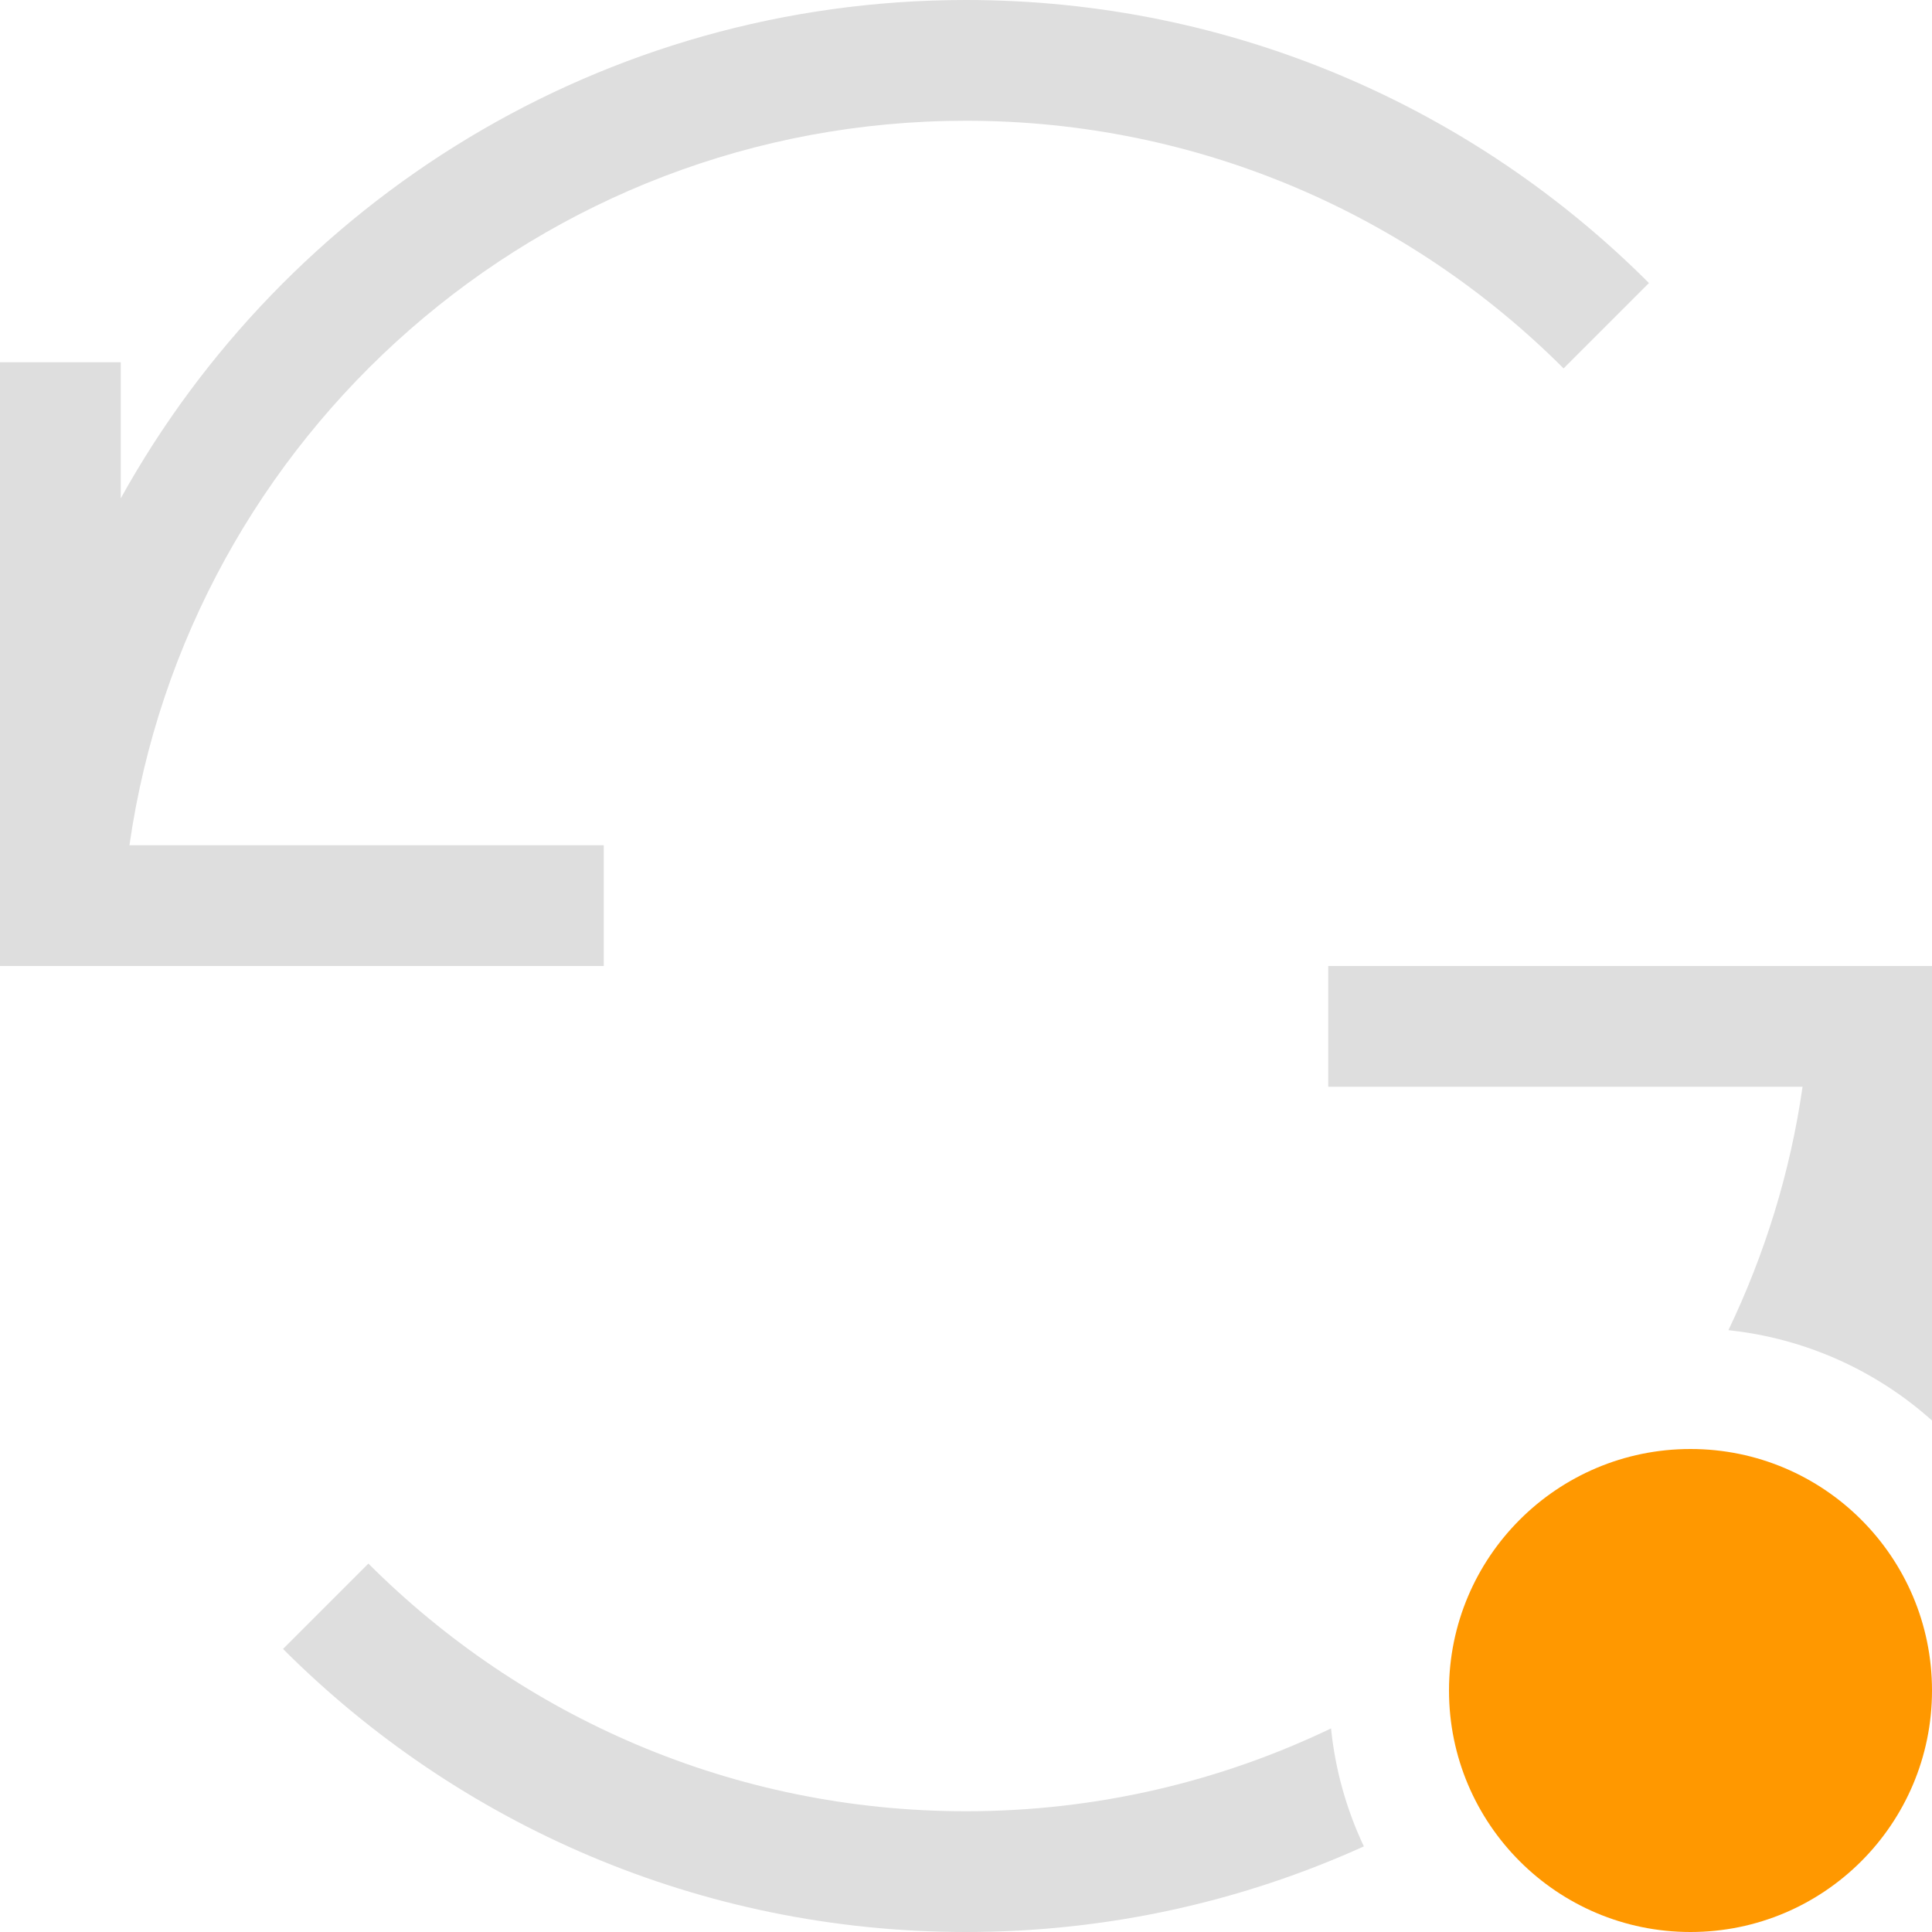
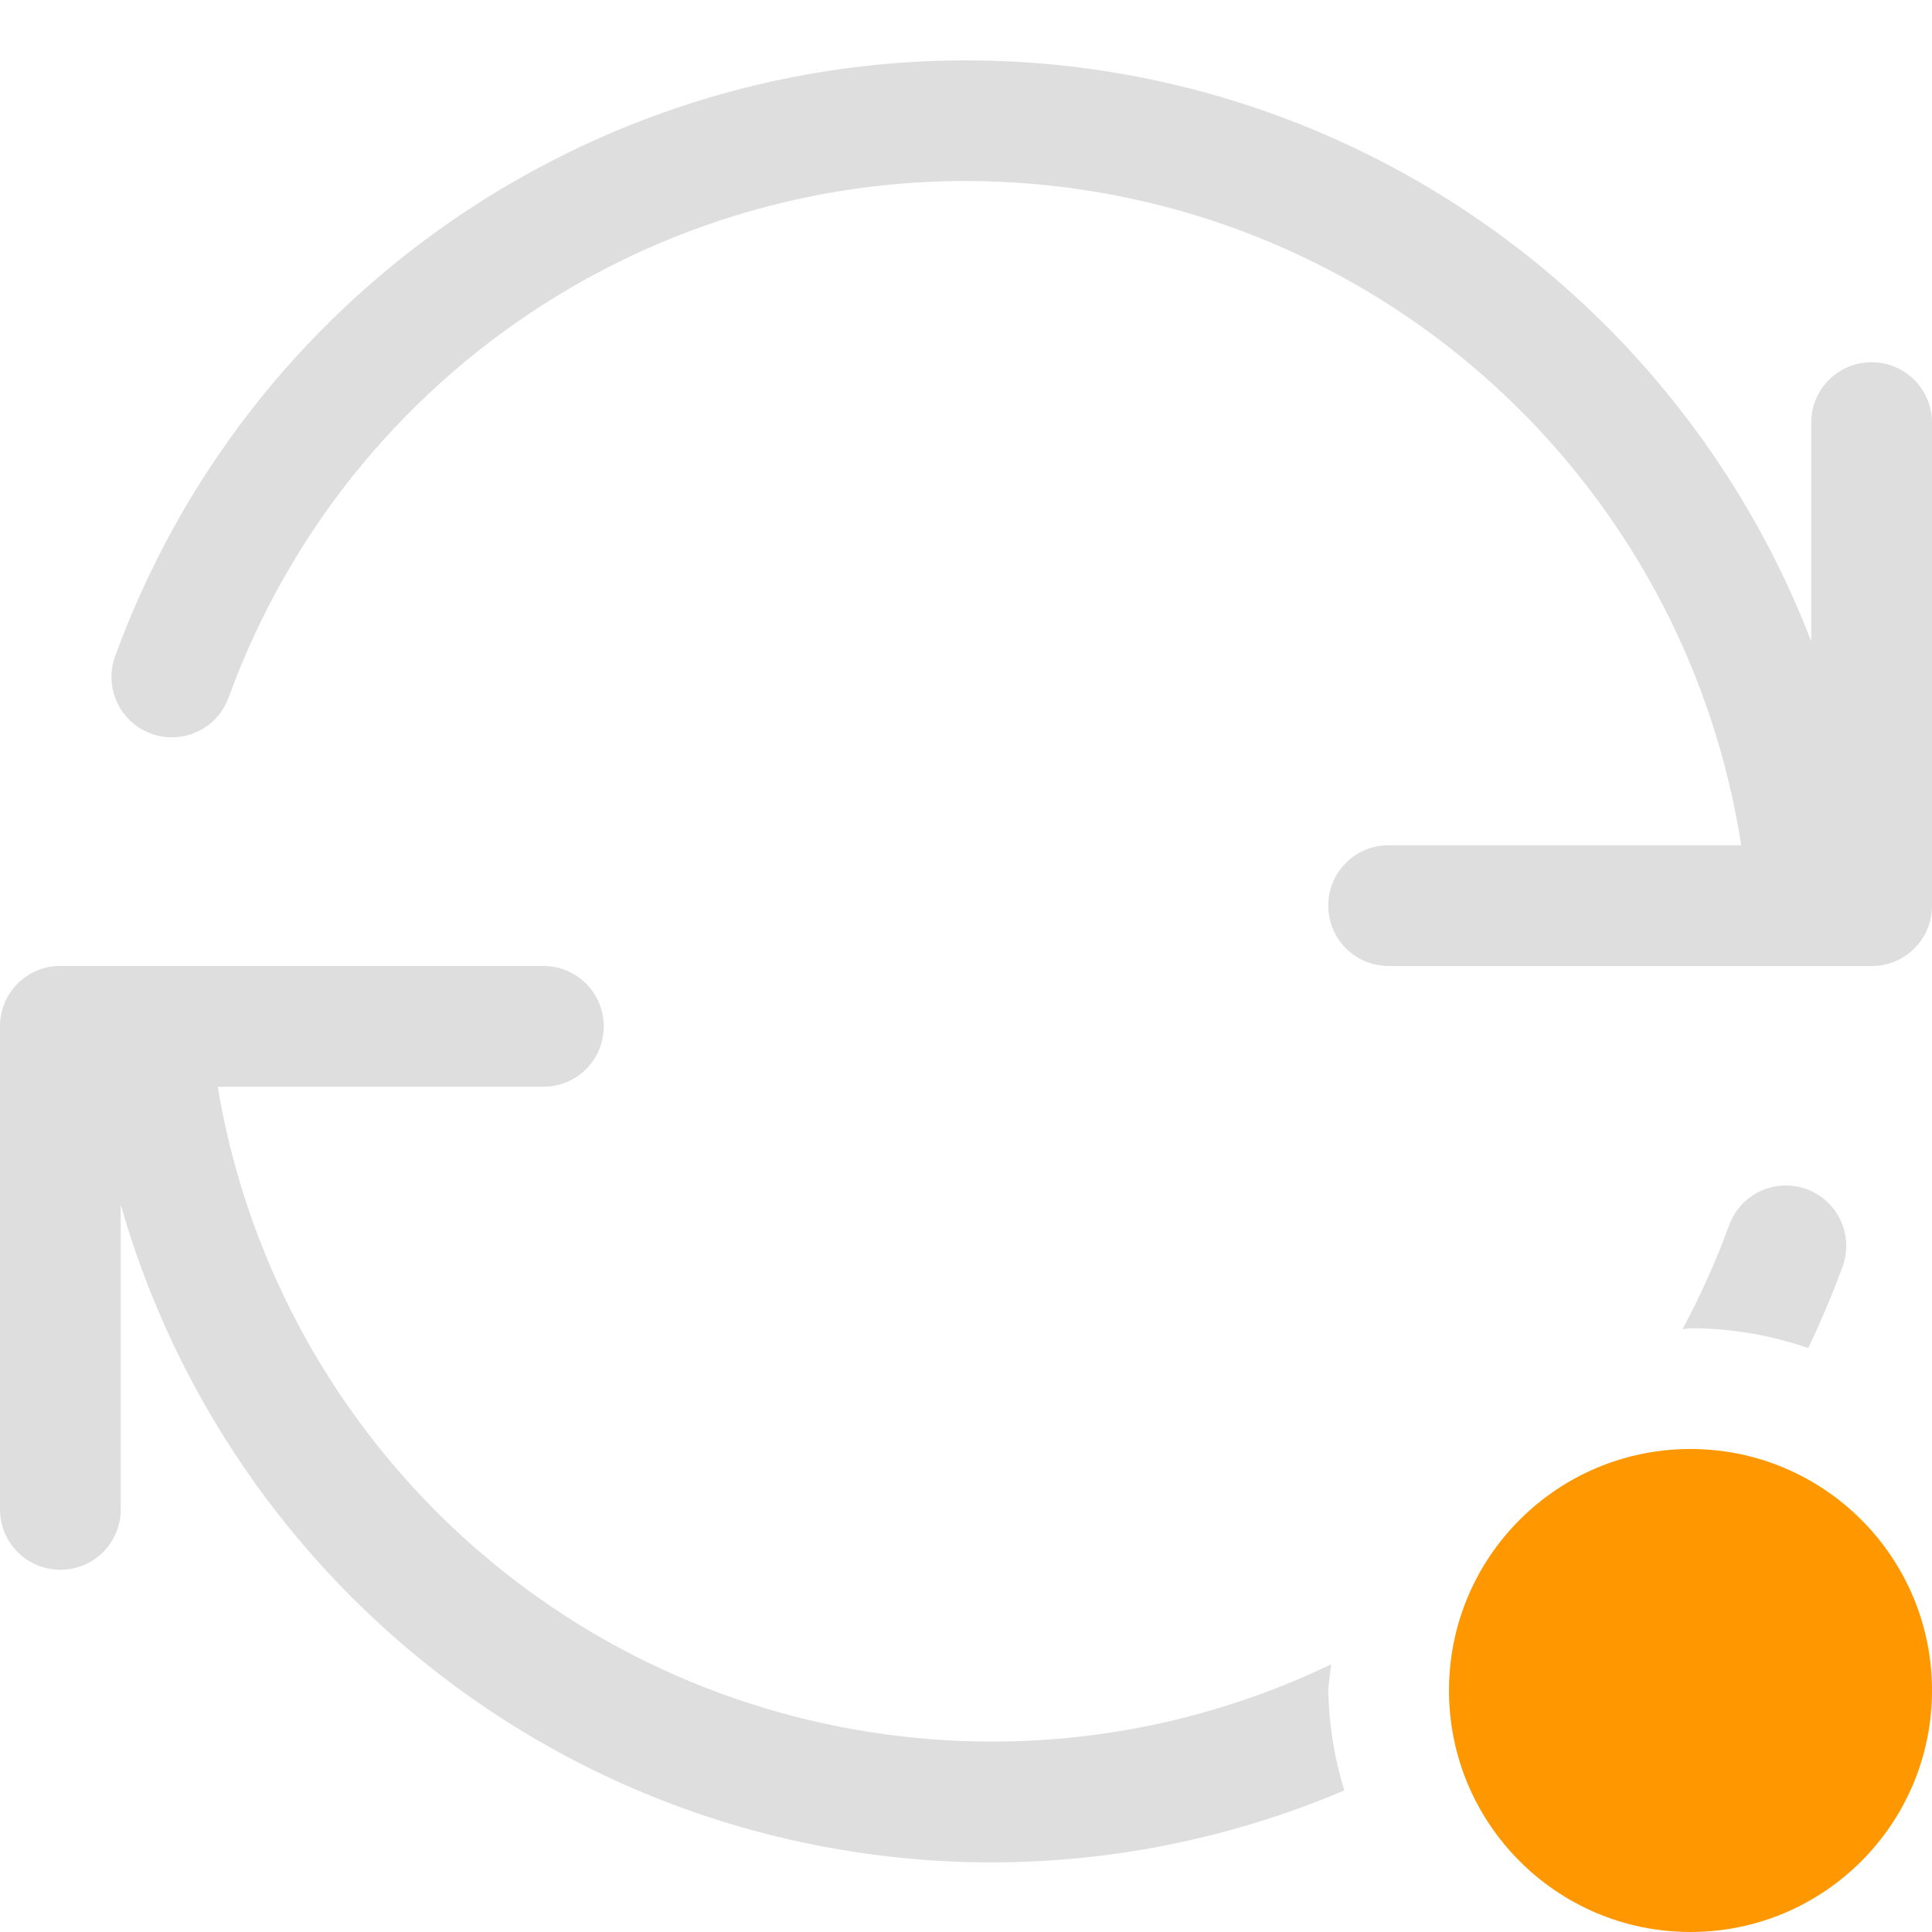
<svg xmlns="http://www.w3.org/2000/svg" width="16" height="16" viewBox="0 0 16 16" version="1.1" id="svg5">
  <defs id="defs2">
    <style id="current-color-scheme" type="text/css">
   .ColorScheme-Text { color:#dedede; } .ColorScheme-Highlight { color:#3daee9; } .ColorScheme-NeutralText { color:#ff9800; } .ColorScheme-PositiveText { color:#4caf50; } .ColorScheme-NegativeText { color:#f44336; }</style>
  </defs>
-   <path id="path234" style="fill:currentColor;stroke-width:2" class="ColorScheme-Text" d="M 8,0 C 4.987,0 2.364,1.667 1,4.127 V 3 H 0 V 8 H 1 5 V 7 H 1.072 C 1.558,3.608 4.474,1 8,1 9.933,1 11.682,1.784 12.949,3.051 L 13.656,2.344 C 12.209,0.896 10.209,0 8,0 Z m 3,8 v 1 h 3.928 C 14.826,9.713 14.614,10.389 14.314,11.016 A 3,3 0 0 1 16,11.764 V 8 H 15 Z M 3.051,12.949 2.344,13.656 C 3.791,15.104 5.791,16 8,16 c 1.175,0 2.29,-0.254 3.295,-0.709 A 3,3 0 0 1 11.023,14.314 C 10.108,14.753 9.083,15 8,15 6.067,15 4.318,14.216 3.051,12.949 Z" />
+   <path id="path234" style="fill:currentColor;stroke-width:2" class="ColorScheme-Text" d="M 8.004 0.5 C 4.887 0.497 2.042 2.443 0.953 5.436 A 0.5 0.5 0 0 0 1.252 6.076 A 0.5 0.5 0 0 0 1.893 5.777 C 2.936 2.911 5.823 1.157 8.848 1.555 C 11.727 1.934 13.98 4.165 14.42 7 L 11.5 7 C 11.223 7 11 7.223 11 7.5 C 11 7.777 11.223 8 11.5 8 L 15.5 8 C 15.517 8 15.534 8 15.551 7.998 C 15.804 7.973 16 7.76 16 7.5 L 16 3.5 C 16 3.223 15.777 3 15.5 3 C 15.223 3 15 3.223 15 3.5 L 15 5.312 C 14.034 2.798 11.755 0.93 8.979 0.564 C 8.652 0.521 8.326 0.5 8.004 0.5 z M 0.5 8 C 0.483 8 0.466 8 0.449 8.002 C 0.196 8.027 1.8503699e-16 8.24 0 8.5 L 0 12.5 C 0 12.777 0.223 13 0.5 13 C 0.777 13 1 12.777 1 12.5 L 1 9.977 C 1.806 12.808 4.228 14.964 7.232 15.359 C 8.594 15.539 9.934 15.336 11.133 14.828 A 3 3 0 0 1 11 14 A 3 3 0 0 1 11.025 13.783 C 9.917 14.315 8.653 14.537 7.363 14.367 C 4.51 13.992 2.271 11.799 1.803 9 L 4.5 9 C 4.777 9 5 8.777 5 8.5 C 5 8.223 4.777 8 4.5 8 L 0.5 8 z M 14.807 9.818 A 0.5 0.5 0 0 0 14.32 10.146 C 14.211 10.446 14.081 10.733 13.934 11.008 A 3 3 0 0 1 14 11 A 3 3 0 0 1 14.975 11.164 C 15.079 10.945 15.175 10.72 15.26 10.488 A 0.5 0.5 0 0 0 14.961 9.848 A 0.5 0.5 0 0 0 14.807 9.818 z " />
  <circle style="fill:currentColor;fill-opacity:1;stroke-width:2" class="ColorScheme-NeutralText" id="path587" cx="14" cy="14" r="2" />
</svg>
